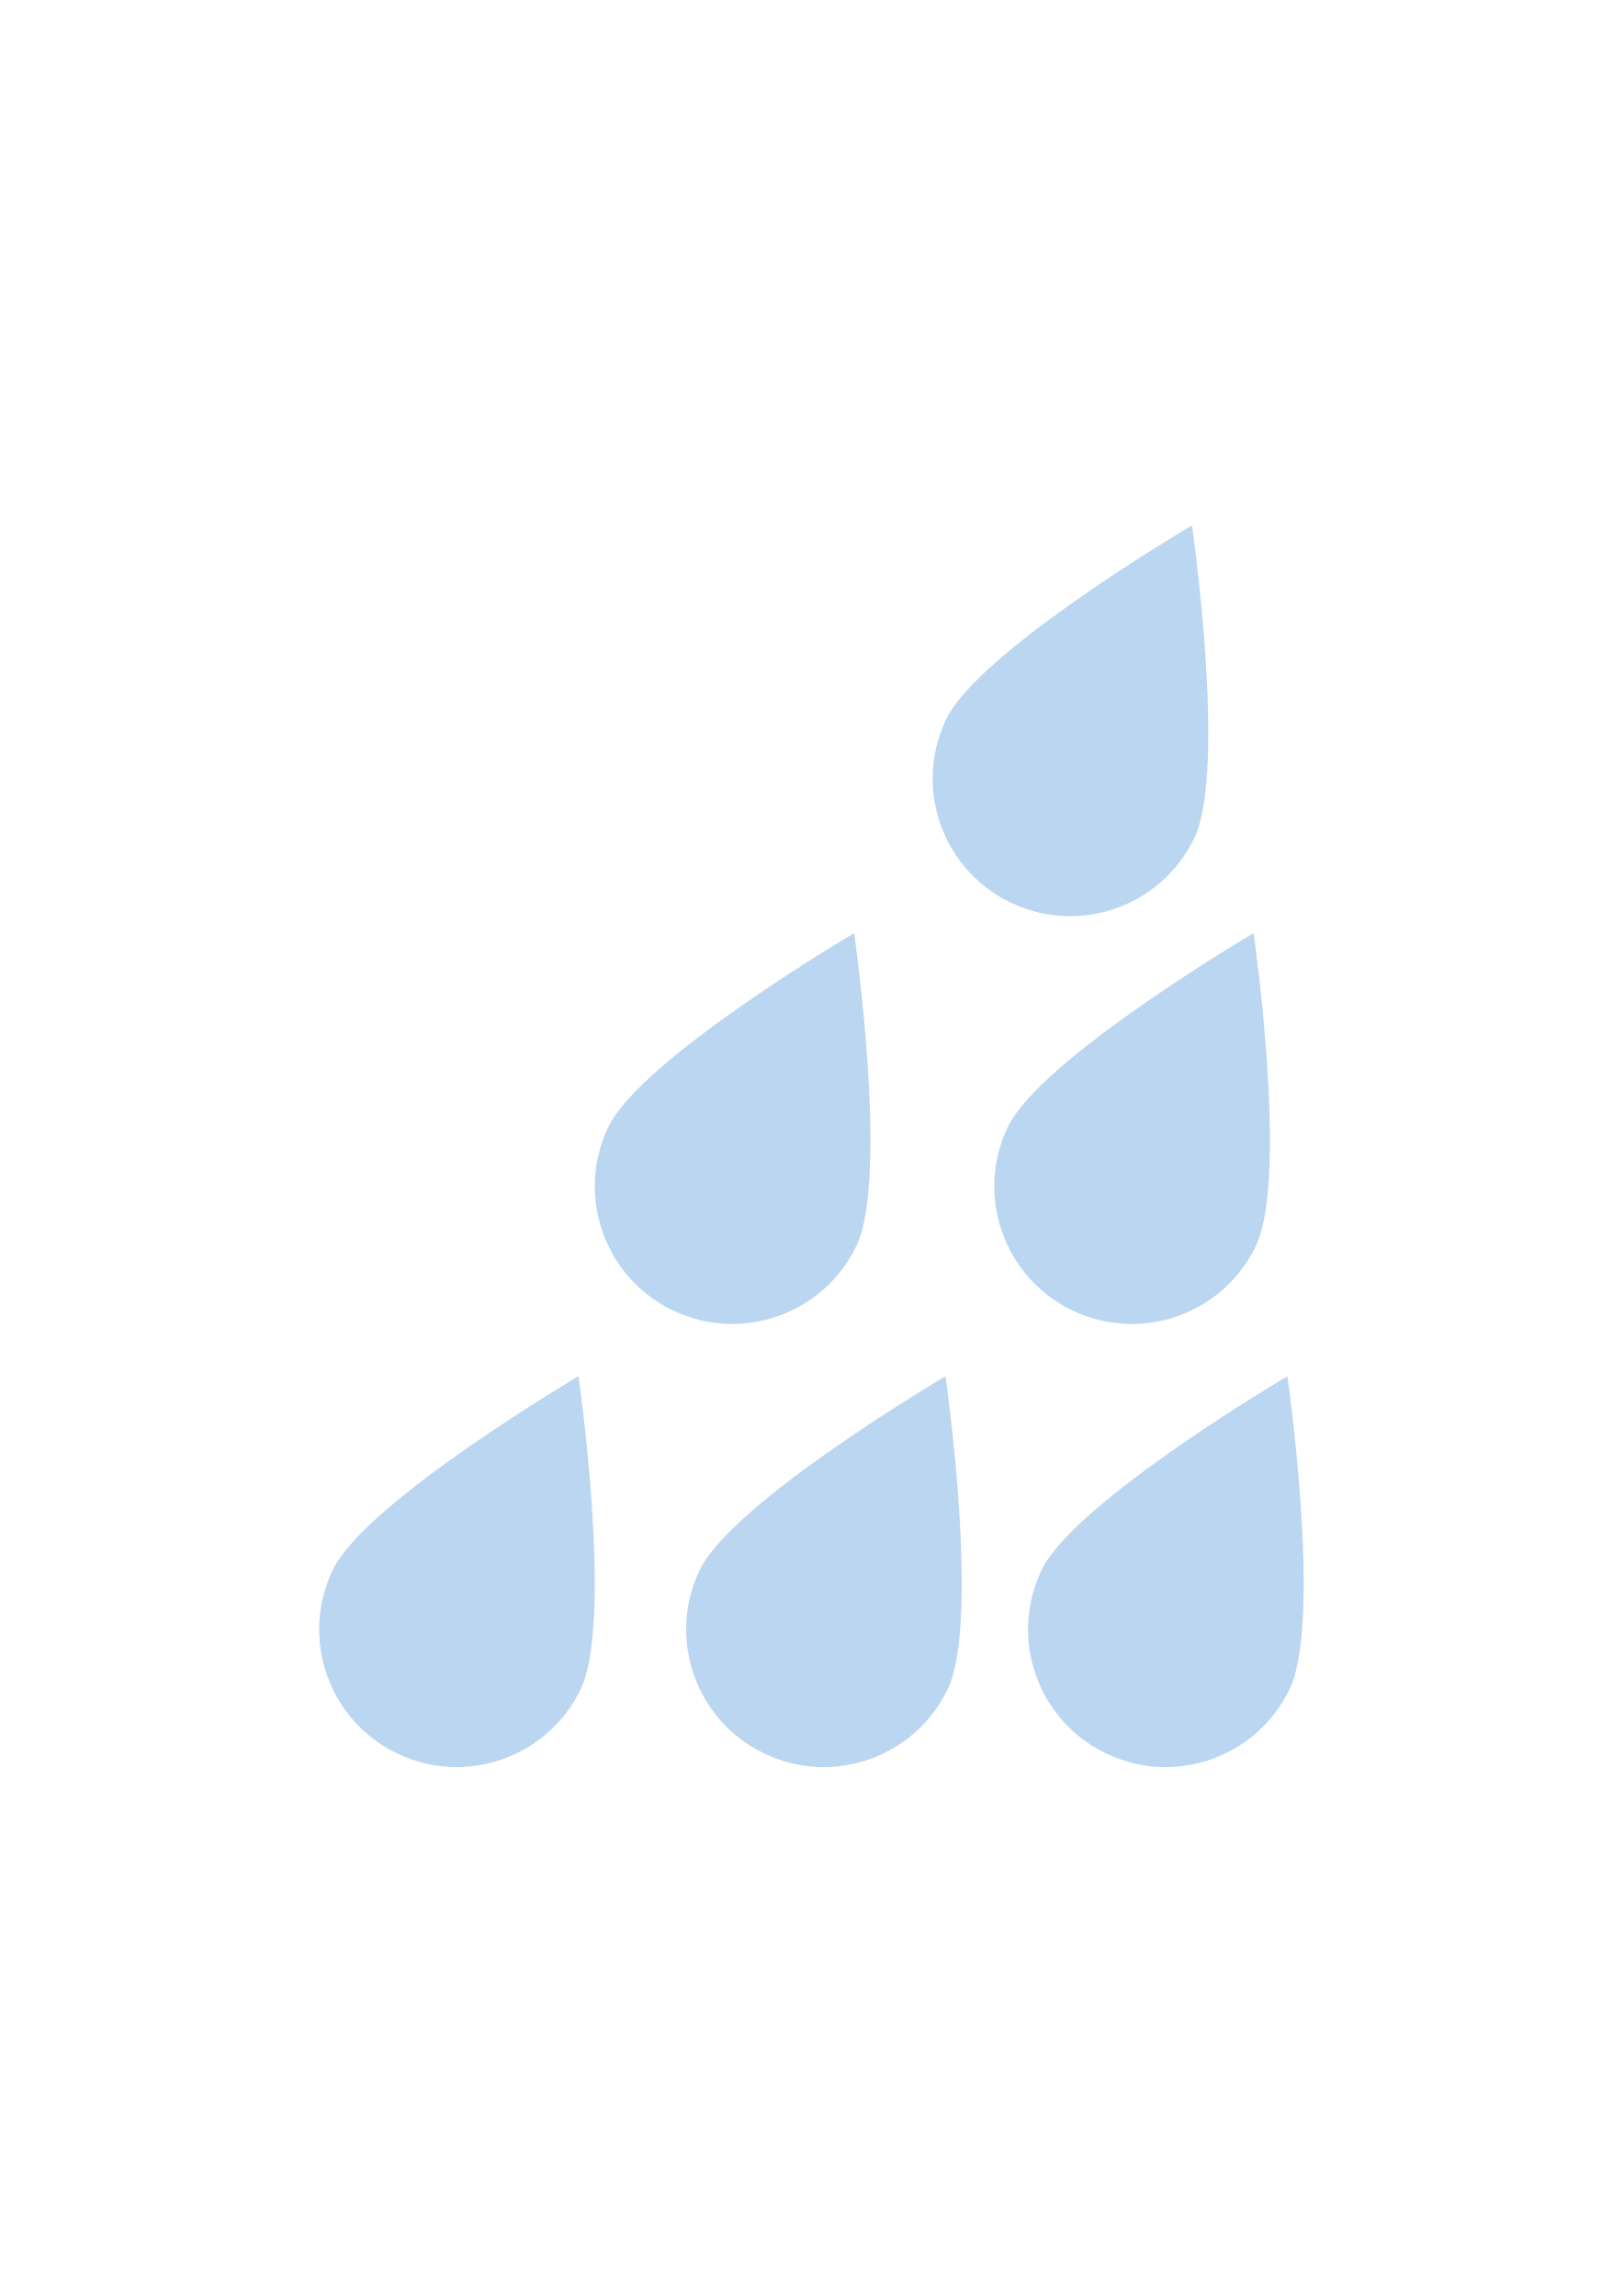
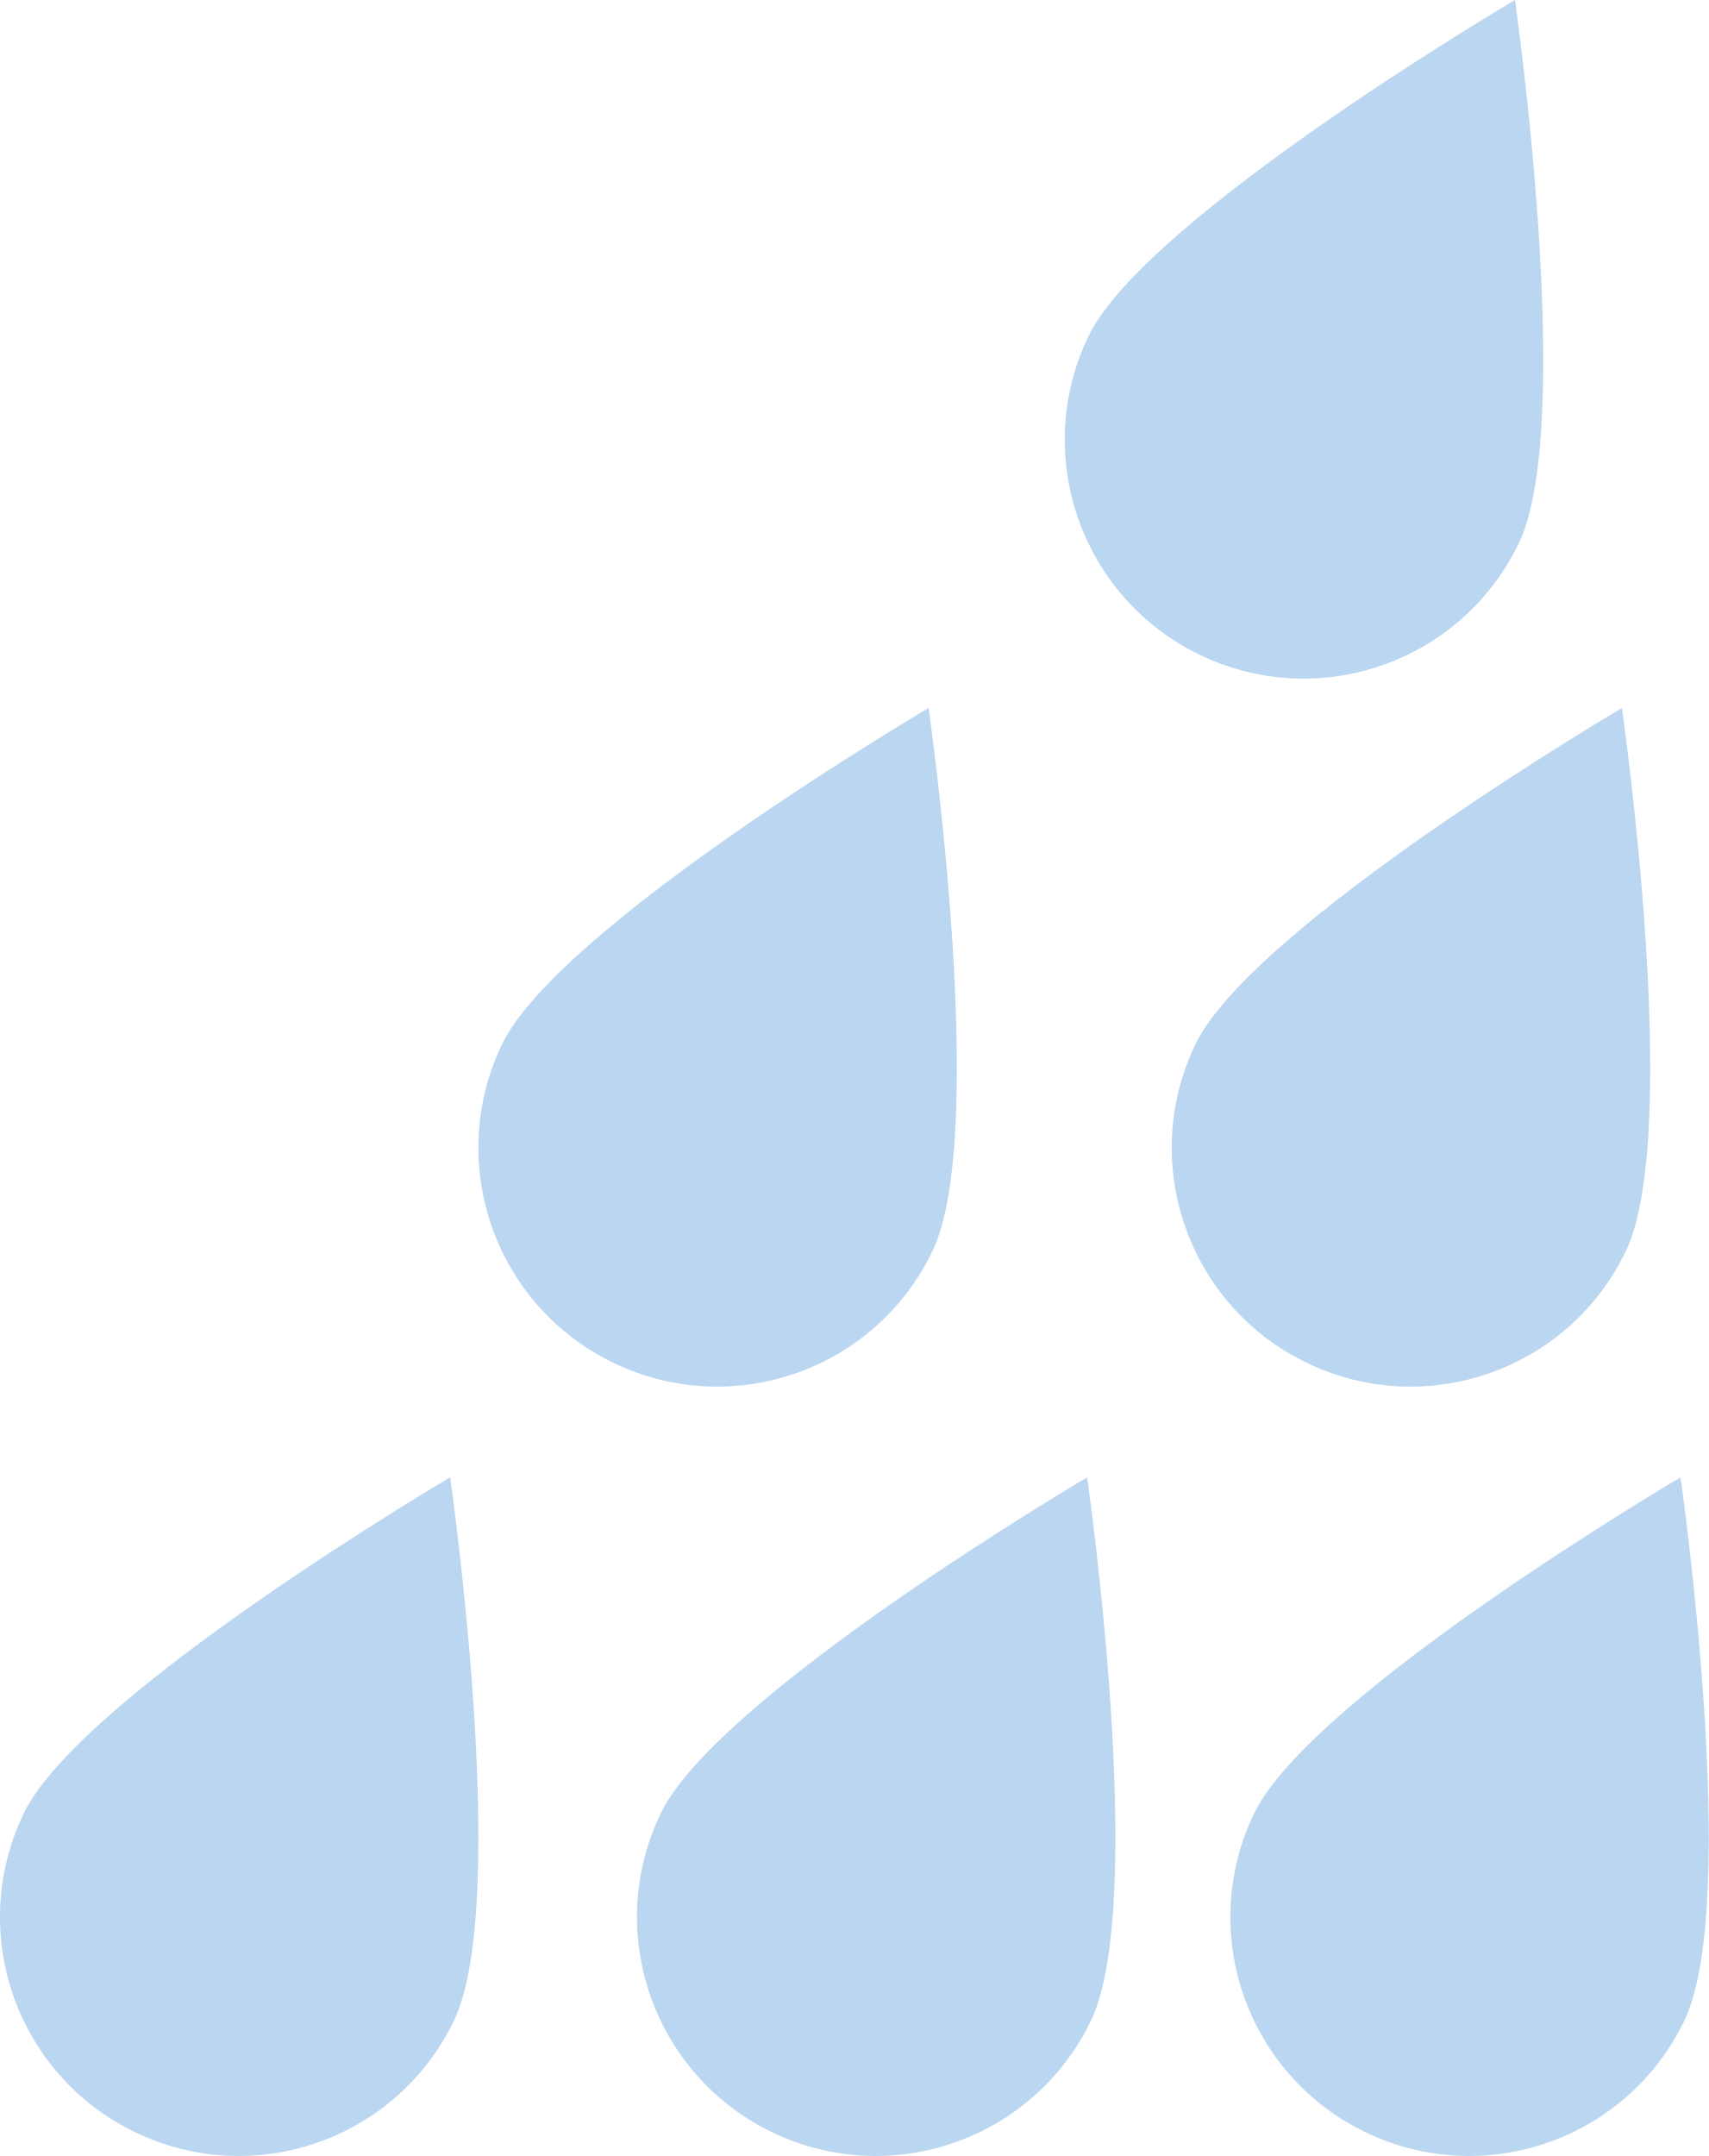
- <svg xmlns="http://www.w3.org/2000/svg" id="Calque_1" data-name="Calque 1" version="1.1" viewBox="0 0 595.28 841.89">
+ <svg xmlns="http://www.w3.org/2000/svg" id="Calque_1" data-name="Calque 1" width="116.19mm" height="146.57mm" viewBox="0 0 329.37 415.49">
  <defs>
    <style>
      .cls-1 {
        fill: #bbd6f1;
        stroke-width: 0px;
      }
    </style>
  </defs>
-   <path class="cls-1" d="M122,575.66c-12.07,25.1-1.5,55.23,23.6,67.3s55.23,1.5,67.3-23.6c12.07-25.1-.81-114.73-.81-114.73,0,0-78.03,45.93-90.1,71.03Z" />
-   <path class="cls-1" d="M256.55,575.66c-12.07,25.1-1.5,55.23,23.6,67.3,25.1,12.07,55.23,1.5,67.3-23.6,12.07-25.1-.81-114.73-.81-114.73,0,0-78.03,45.93-90.1,71.03Z" />
-   <path class="cls-1" d="M313.96,456.87c12.07-25.1-.81-114.73-.81-114.73,0,0-78.03,45.93-90.1,71.03-12.07,25.1-1.5,55.23,23.6,67.3,25.1,12.07,55.23,1.5,67.3-23.6Z" />
-   <path class="cls-1" d="M393.11,480.48c25.1,12.07,55.23,1.5,67.3-23.6,12.07-25.1-.81-114.73-.81-114.73,0,0-78.03,45.93-90.1,71.03-12.07,25.1-1.5,55.23,23.6,67.3Z" />
-   <path class="cls-1" d="M437.82,307.36c12.07-25.1-.81-114.73-.81-114.73,0,0-78.03,45.93-90.1,71.03-12.07,25.1-1.5,55.23,23.6,67.3,25.1,12.07,55.23,1.5,67.3-23.6Z" />
-   <path class="cls-1" d="M471.99,504.63s-78.03,45.93-90.1,71.03c-12.07,25.1-1.5,55.23,23.6,67.3,25.1,12.07,55.23,1.5,67.3-23.6,12.07-25.1-.81-114.73-.81-114.73Z" />
+   <path class="cls-1" d="M4.55,349.52c-11.01,22.91-1.37,50.4,21.54,61.41,22.91,11.01,50.4,1.37,61.41-21.54,11.01-22.91-.74-104.69-.74-104.69,0,0-71.2,41.91-82.22,64.82Z" />
+   <path class="cls-1" d="M127.33,349.52c-11.01,22.91-1.37,50.4,21.54,61.41,22.91,11.01,50.4,1.37,61.41-21.54,11.01-22.91-.74-104.69-.74-104.69,0,0-71.21,41.91-82.22,64.82Z" />
+   <path class="cls-1" d="M179.72,241.13c11.01-22.91-.74-104.69-.74-104.69,0,0-71.2,41.91-82.22,64.82-11.01,22.91-1.37,50.4,21.54,61.41,22.91,11.01,50.4,1.37,61.41-21.54Z" />
+   <path class="cls-1" d="M251.95,262.67c22.91,11.01,50.4,1.37,61.41-21.54,11.01-22.91-.74-104.69-.74-104.69,0,0-71.2,41.91-82.22,64.82-11.01,22.91-1.37,50.4,21.54,61.41Z" />
+   <path class="cls-1" d="M292.74,104.69c11.01-22.91-.74-104.69-.74-104.69,0,0-71.21,41.91-82.22,64.82-11.01,22.91-1.37,50.4,21.54,61.41,22.91,11.01,50.4,1.37,61.41-21.54Z" />
+   <path class="cls-1" d="M323.92,284.7s-71.21,41.91-82.22,64.82c-11.01,22.91-1.37,50.4,21.54,61.41,22.91,11.01,50.4,1.37,61.41-21.54,11.01-22.91-.74-104.69-.74-104.69Z" />
</svg>
